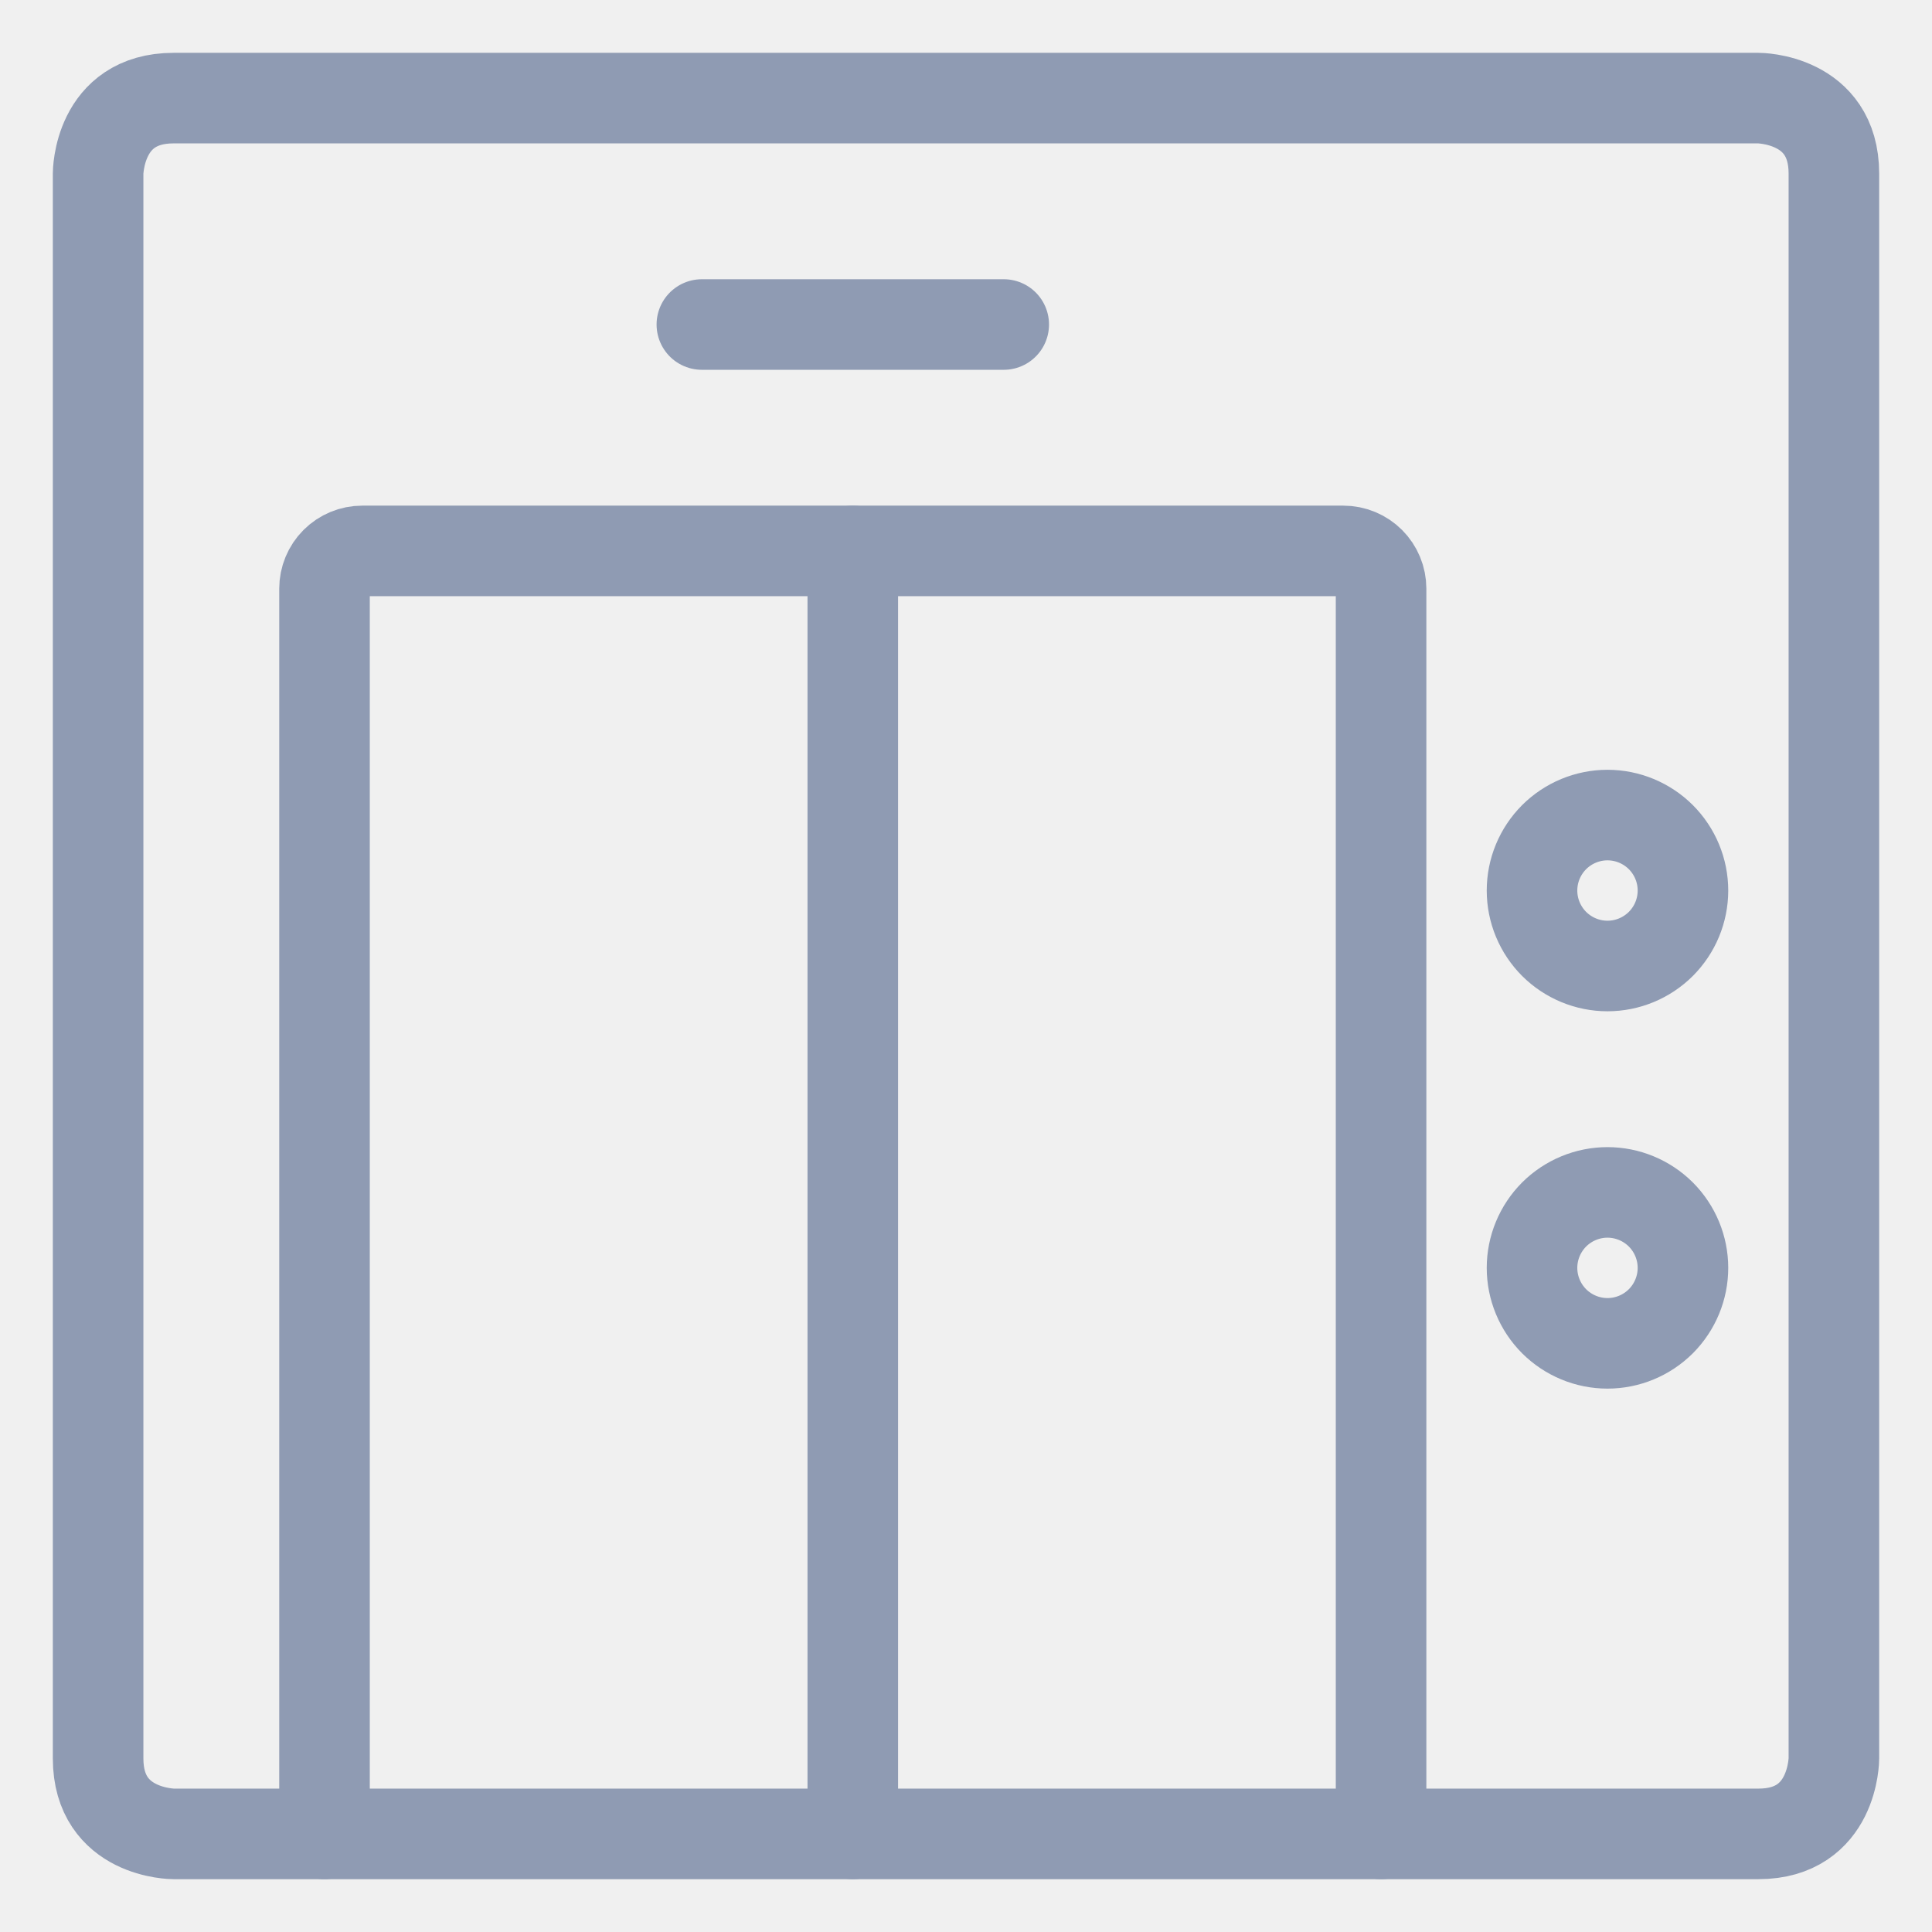
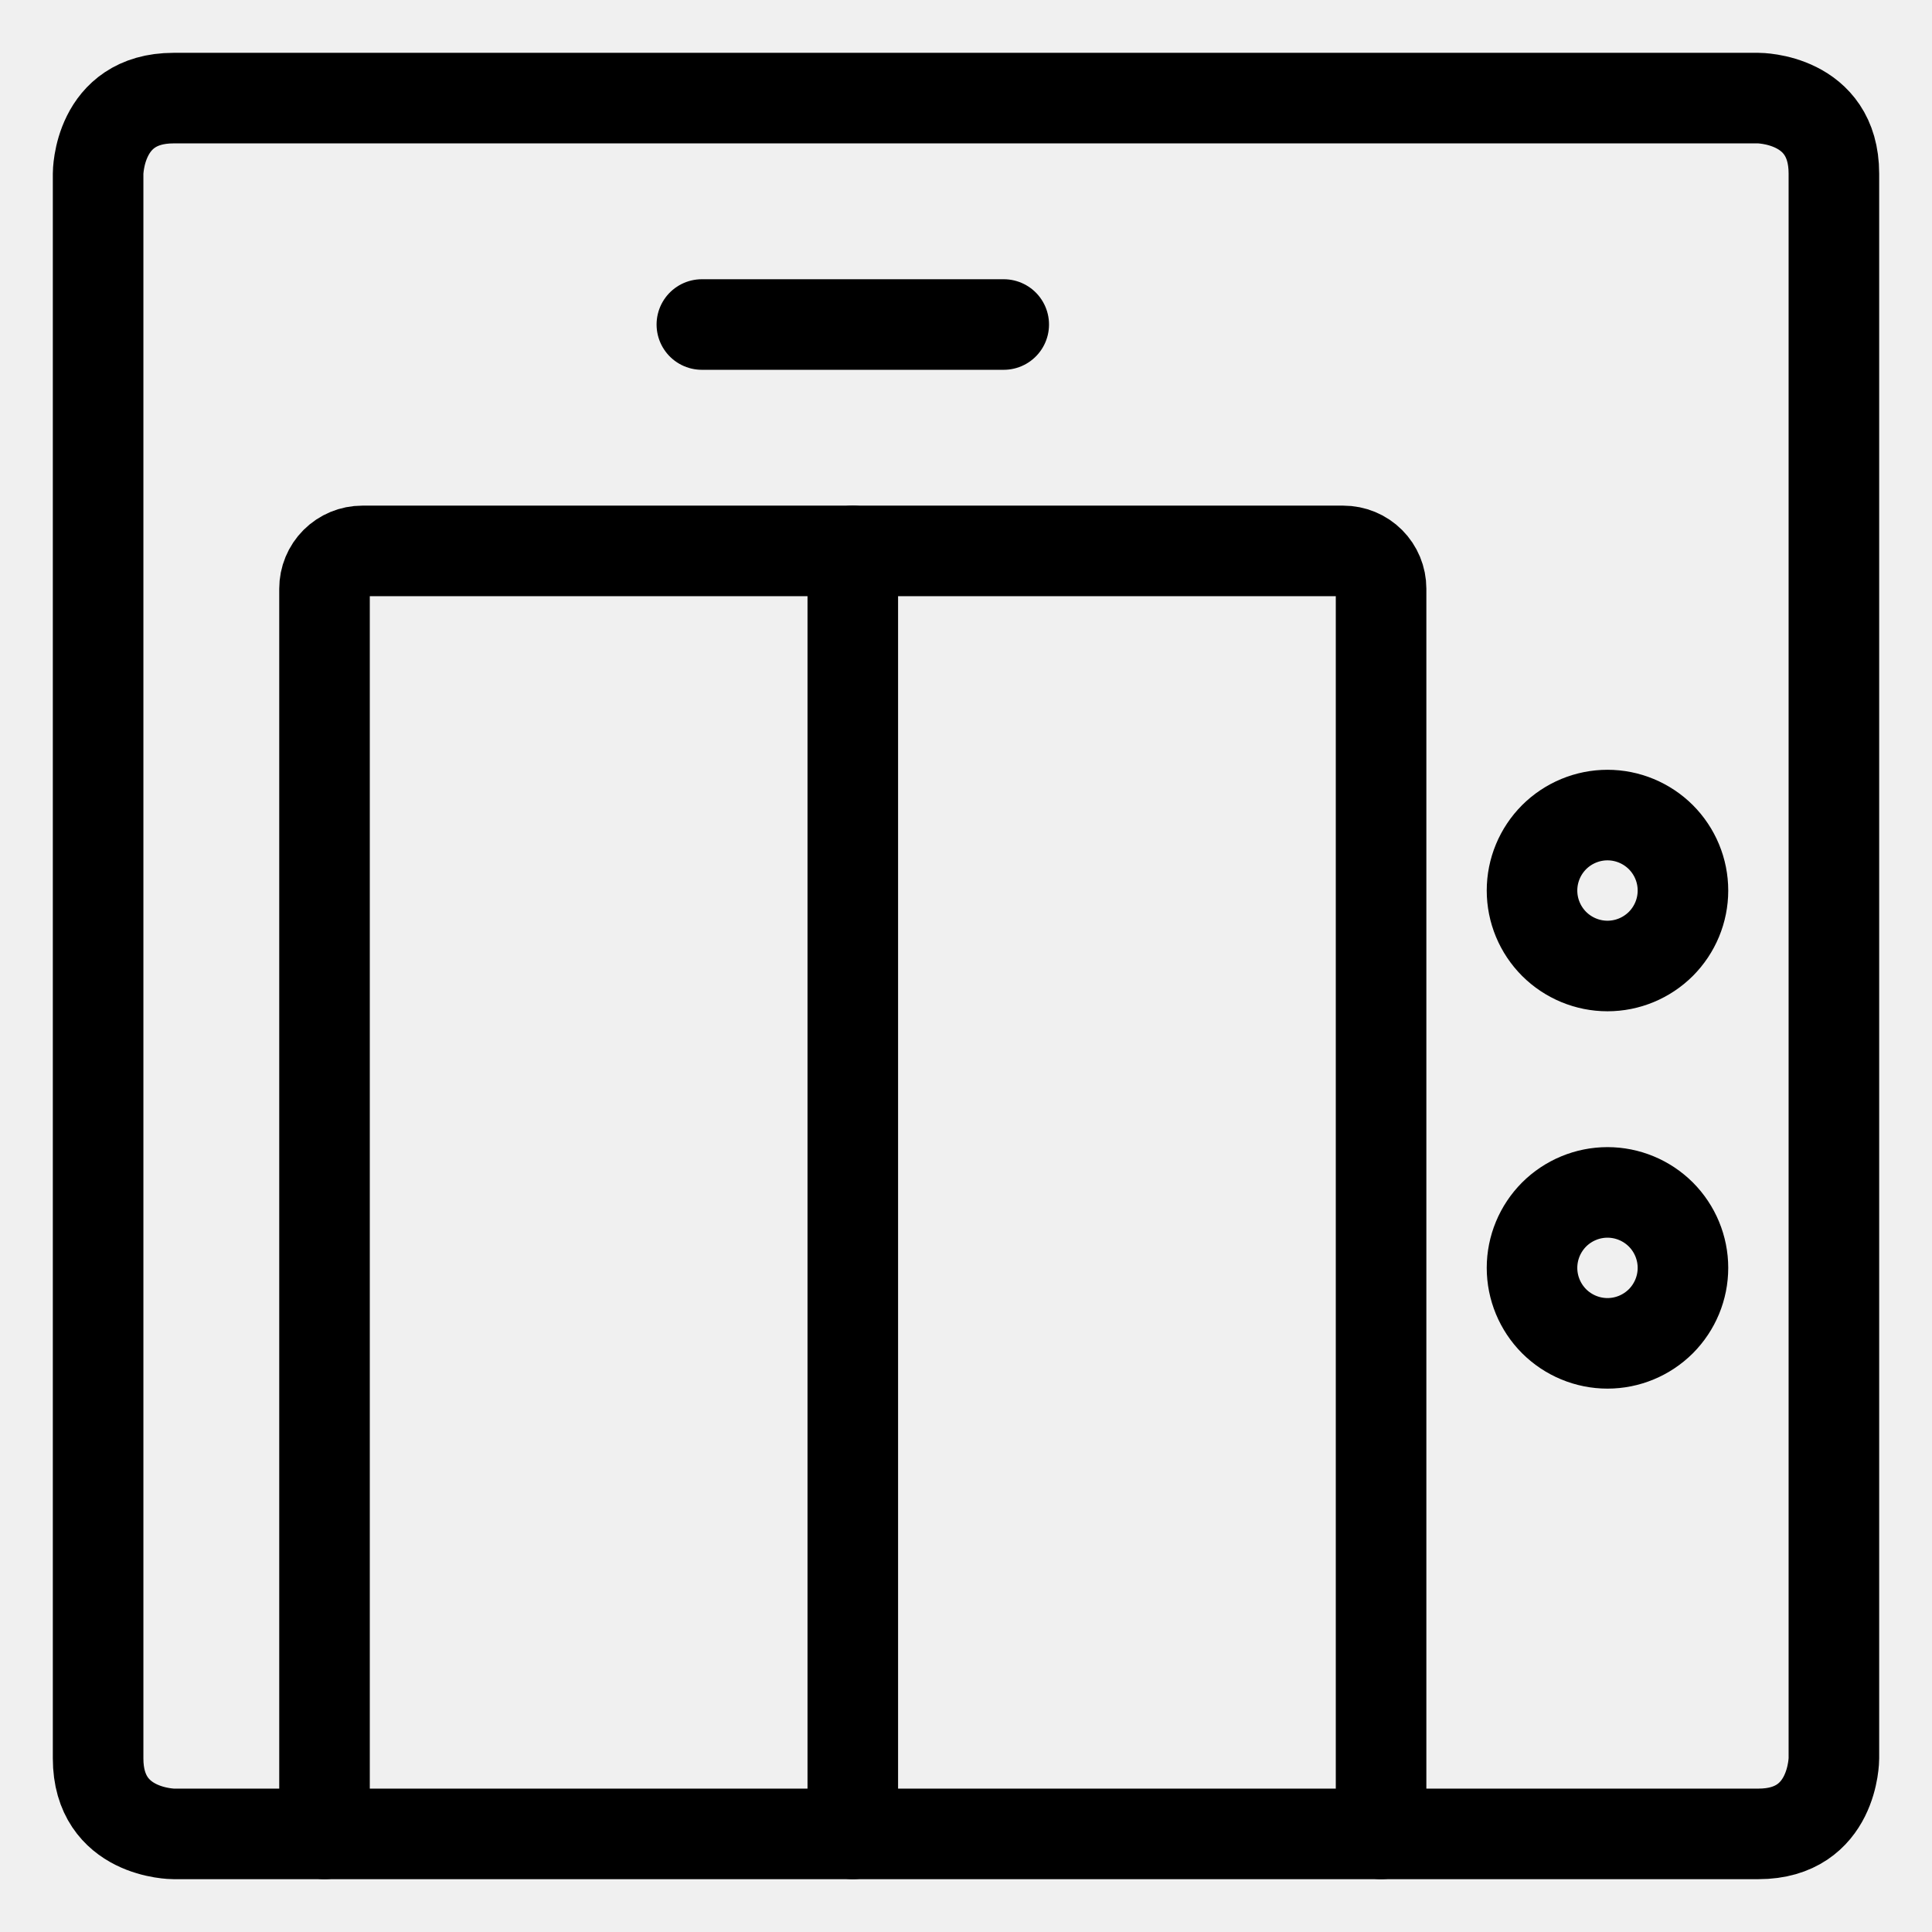
<svg xmlns="http://www.w3.org/2000/svg" width="32" height="32" viewBox="0 0 32 32" fill="none">
  <g clip-path="url(#clip0_32746_191631)">
-     <path d="M2.875 1.625H29.125C29.125 1.625 30.375 1.625 30.375 2.875V29.125C30.375 29.125 30.375 30.375 29.125 30.375H2.875C2.875 30.375 1.625 30.375 1.625 29.125V2.875C1.625 2.875 1.625 1.625 2.875 1.625Z" stroke="#8F9BB3" stroke-width="1.5" stroke-linecap="round" stroke-linejoin="round" />
-     <path d="M14.125 30.375V9.125" stroke="#8F9BB3" stroke-width="1.5" stroke-linecap="round" stroke-linejoin="round" />
-     <path d="M22.875 30.375V9.75C22.875 9.584 22.809 9.425 22.692 9.308C22.575 9.191 22.416 9.125 22.25 9.125H6C5.834 9.125 5.675 9.191 5.558 9.308C5.441 9.425 5.375 9.584 5.375 9.75V30.375" stroke="#8F9BB3" stroke-width="1.5" stroke-linecap="round" stroke-linejoin="round" />
-     <path d="M25.375 14.75C25.375 15.082 25.507 15.399 25.741 15.634C25.976 15.868 26.294 16 26.625 16C26.956 16 27.274 15.868 27.509 15.634C27.743 15.399 27.875 15.082 27.875 14.75C27.875 14.418 27.743 14.101 27.509 13.866C27.274 13.632 26.956 13.5 26.625 13.5C26.294 13.5 25.976 13.632 25.741 13.866C25.507 14.101 25.375 14.418 25.375 14.75Z" stroke="#8F9BB3" stroke-width="1.5" stroke-linecap="round" stroke-linejoin="round" />
-     <path d="M25.375 21C25.375 21.331 25.507 21.649 25.741 21.884C25.976 22.118 26.294 22.25 26.625 22.25C26.956 22.25 27.274 22.118 27.509 21.884C27.743 21.649 27.875 21.331 27.875 21C27.875 20.669 27.743 20.351 27.509 20.116C27.274 19.882 26.956 19.75 26.625 19.75C26.294 19.75 25.976 19.882 25.741 20.116C25.507 20.351 25.375 20.669 25.375 21Z" stroke="#8F9BB3" stroke-width="1.5" stroke-linecap="round" stroke-linejoin="round" />
-     <path d="M11.625 5.375H16.625" stroke="#8F9BB3" stroke-width="1.5" stroke-linecap="round" stroke-linejoin="round" />
+     <path d="M2.875 1.625H29.125C29.125 1.625 30.375 1.625 30.375 2.875V29.125C30.375 29.125 30.375 30.375 29.125 30.375H2.875C2.875 30.375 1.625 30.375 1.625 29.125V2.875C1.625 2.875 1.625 1.625 2.875 1.625Z" stroke="currentColor" stroke-width="1.5" stroke-linecap="round" stroke-linejoin="round" />
+     <path d="M14.125 30.375V9.125" stroke="currentColor" stroke-width="1.5" stroke-linecap="round" stroke-linejoin="round" />
+     <path d="M22.875 30.375V9.75C22.875 9.584 22.809 9.425 22.692 9.308C22.575 9.191 22.416 9.125 22.25 9.125H6C5.834 9.125 5.675 9.191 5.558 9.308C5.441 9.425 5.375 9.584 5.375 9.75V30.375" stroke="currentColor" stroke-width="1.5" stroke-linecap="round" stroke-linejoin="round" />
+     <path d="M25.375 14.75C25.375 15.082 25.507 15.399 25.741 15.634C25.976 15.868 26.294 16 26.625 16C26.956 16 27.274 15.868 27.509 15.634C27.743 15.399 27.875 15.082 27.875 14.75C27.875 14.418 27.743 14.101 27.509 13.866C27.274 13.632 26.956 13.5 26.625 13.5C26.294 13.5 25.976 13.632 25.741 13.866C25.507 14.101 25.375 14.418 25.375 14.75Z" stroke="currentColor" stroke-width="1.5" stroke-linecap="round" stroke-linejoin="round" />
+     <path d="M25.375 21C25.375 21.331 25.507 21.649 25.741 21.884C25.976 22.118 26.294 22.25 26.625 22.25C26.956 22.25 27.274 22.118 27.509 21.884C27.743 21.649 27.875 21.331 27.875 21C27.875 20.669 27.743 20.351 27.509 20.116C27.274 19.882 26.956 19.75 26.625 19.75C26.294 19.75 25.976 19.882 25.741 20.116C25.507 20.351 25.375 20.669 25.375 21Z" stroke="currentColor" stroke-width="1.5" stroke-linecap="round" stroke-linejoin="round" />
+     <path d="M11.625 5.375H16.625" stroke="currentColor" stroke-width="1.5" stroke-linecap="round" stroke-linejoin="round" />
  </g>
  <defs>
    <clipPath id="clip0_32746_191631">
      <rect width="32" height="32" fill="white" />
    </clipPath>
  </defs>
</svg>
